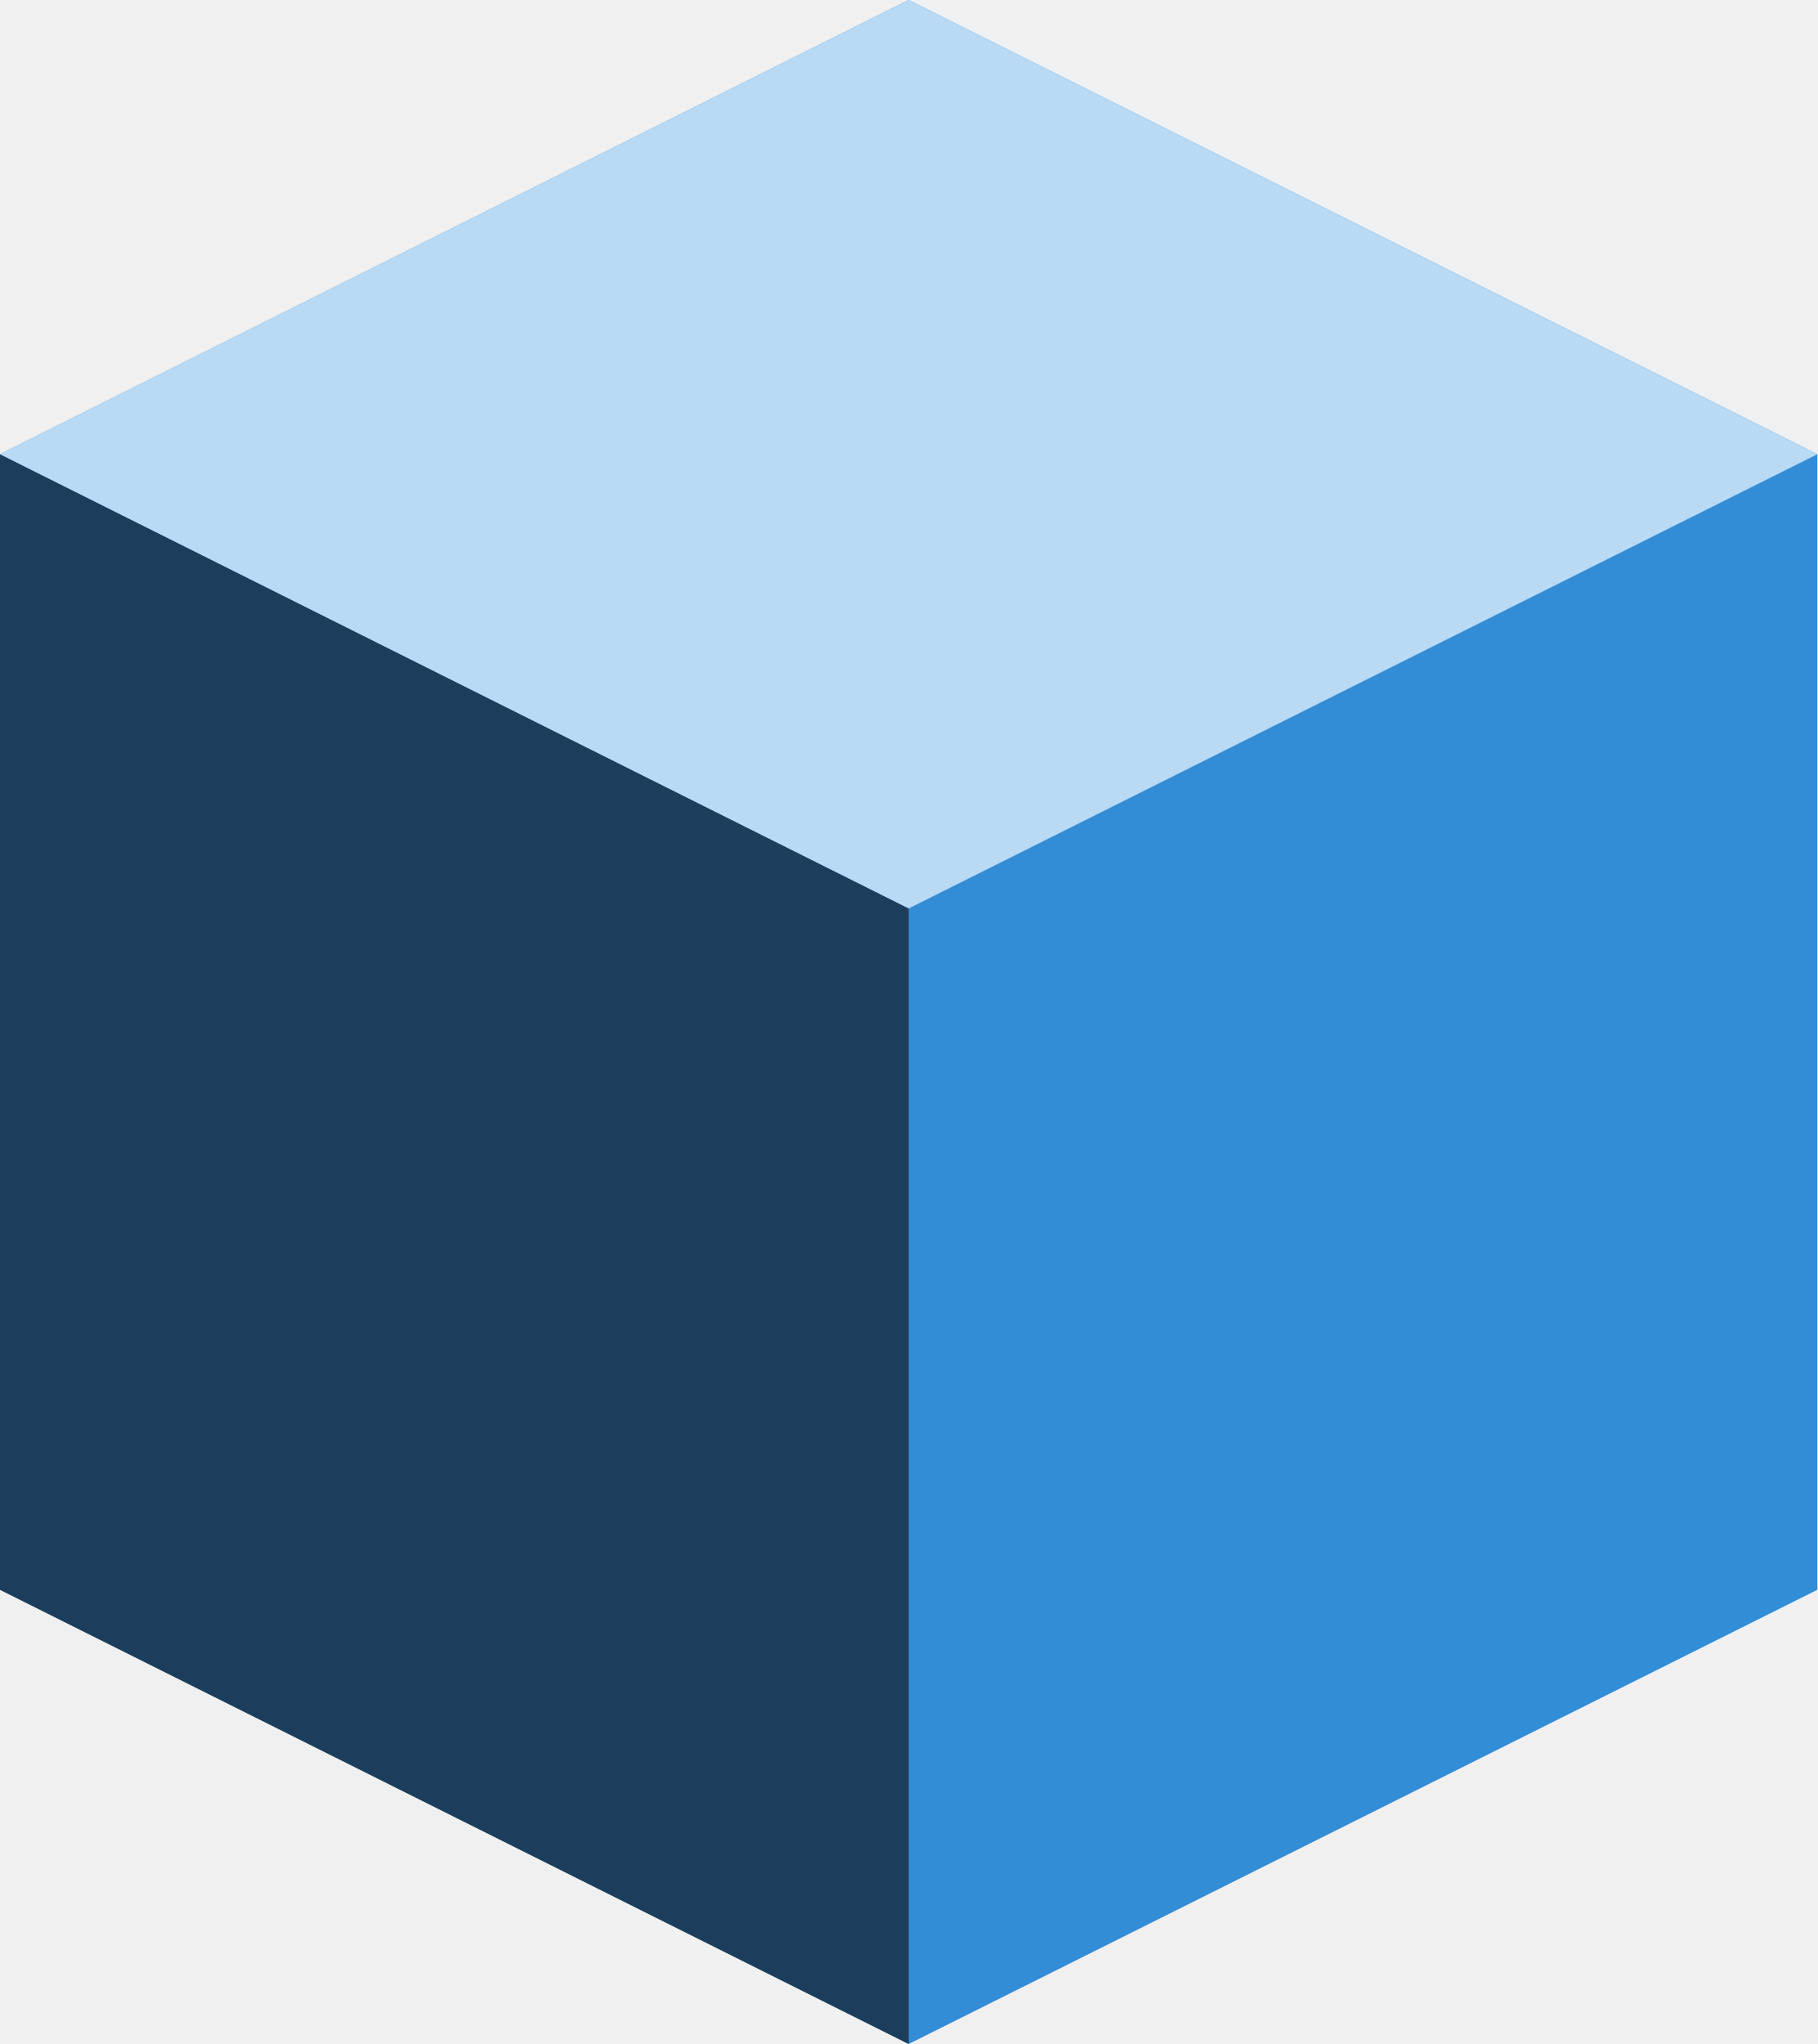
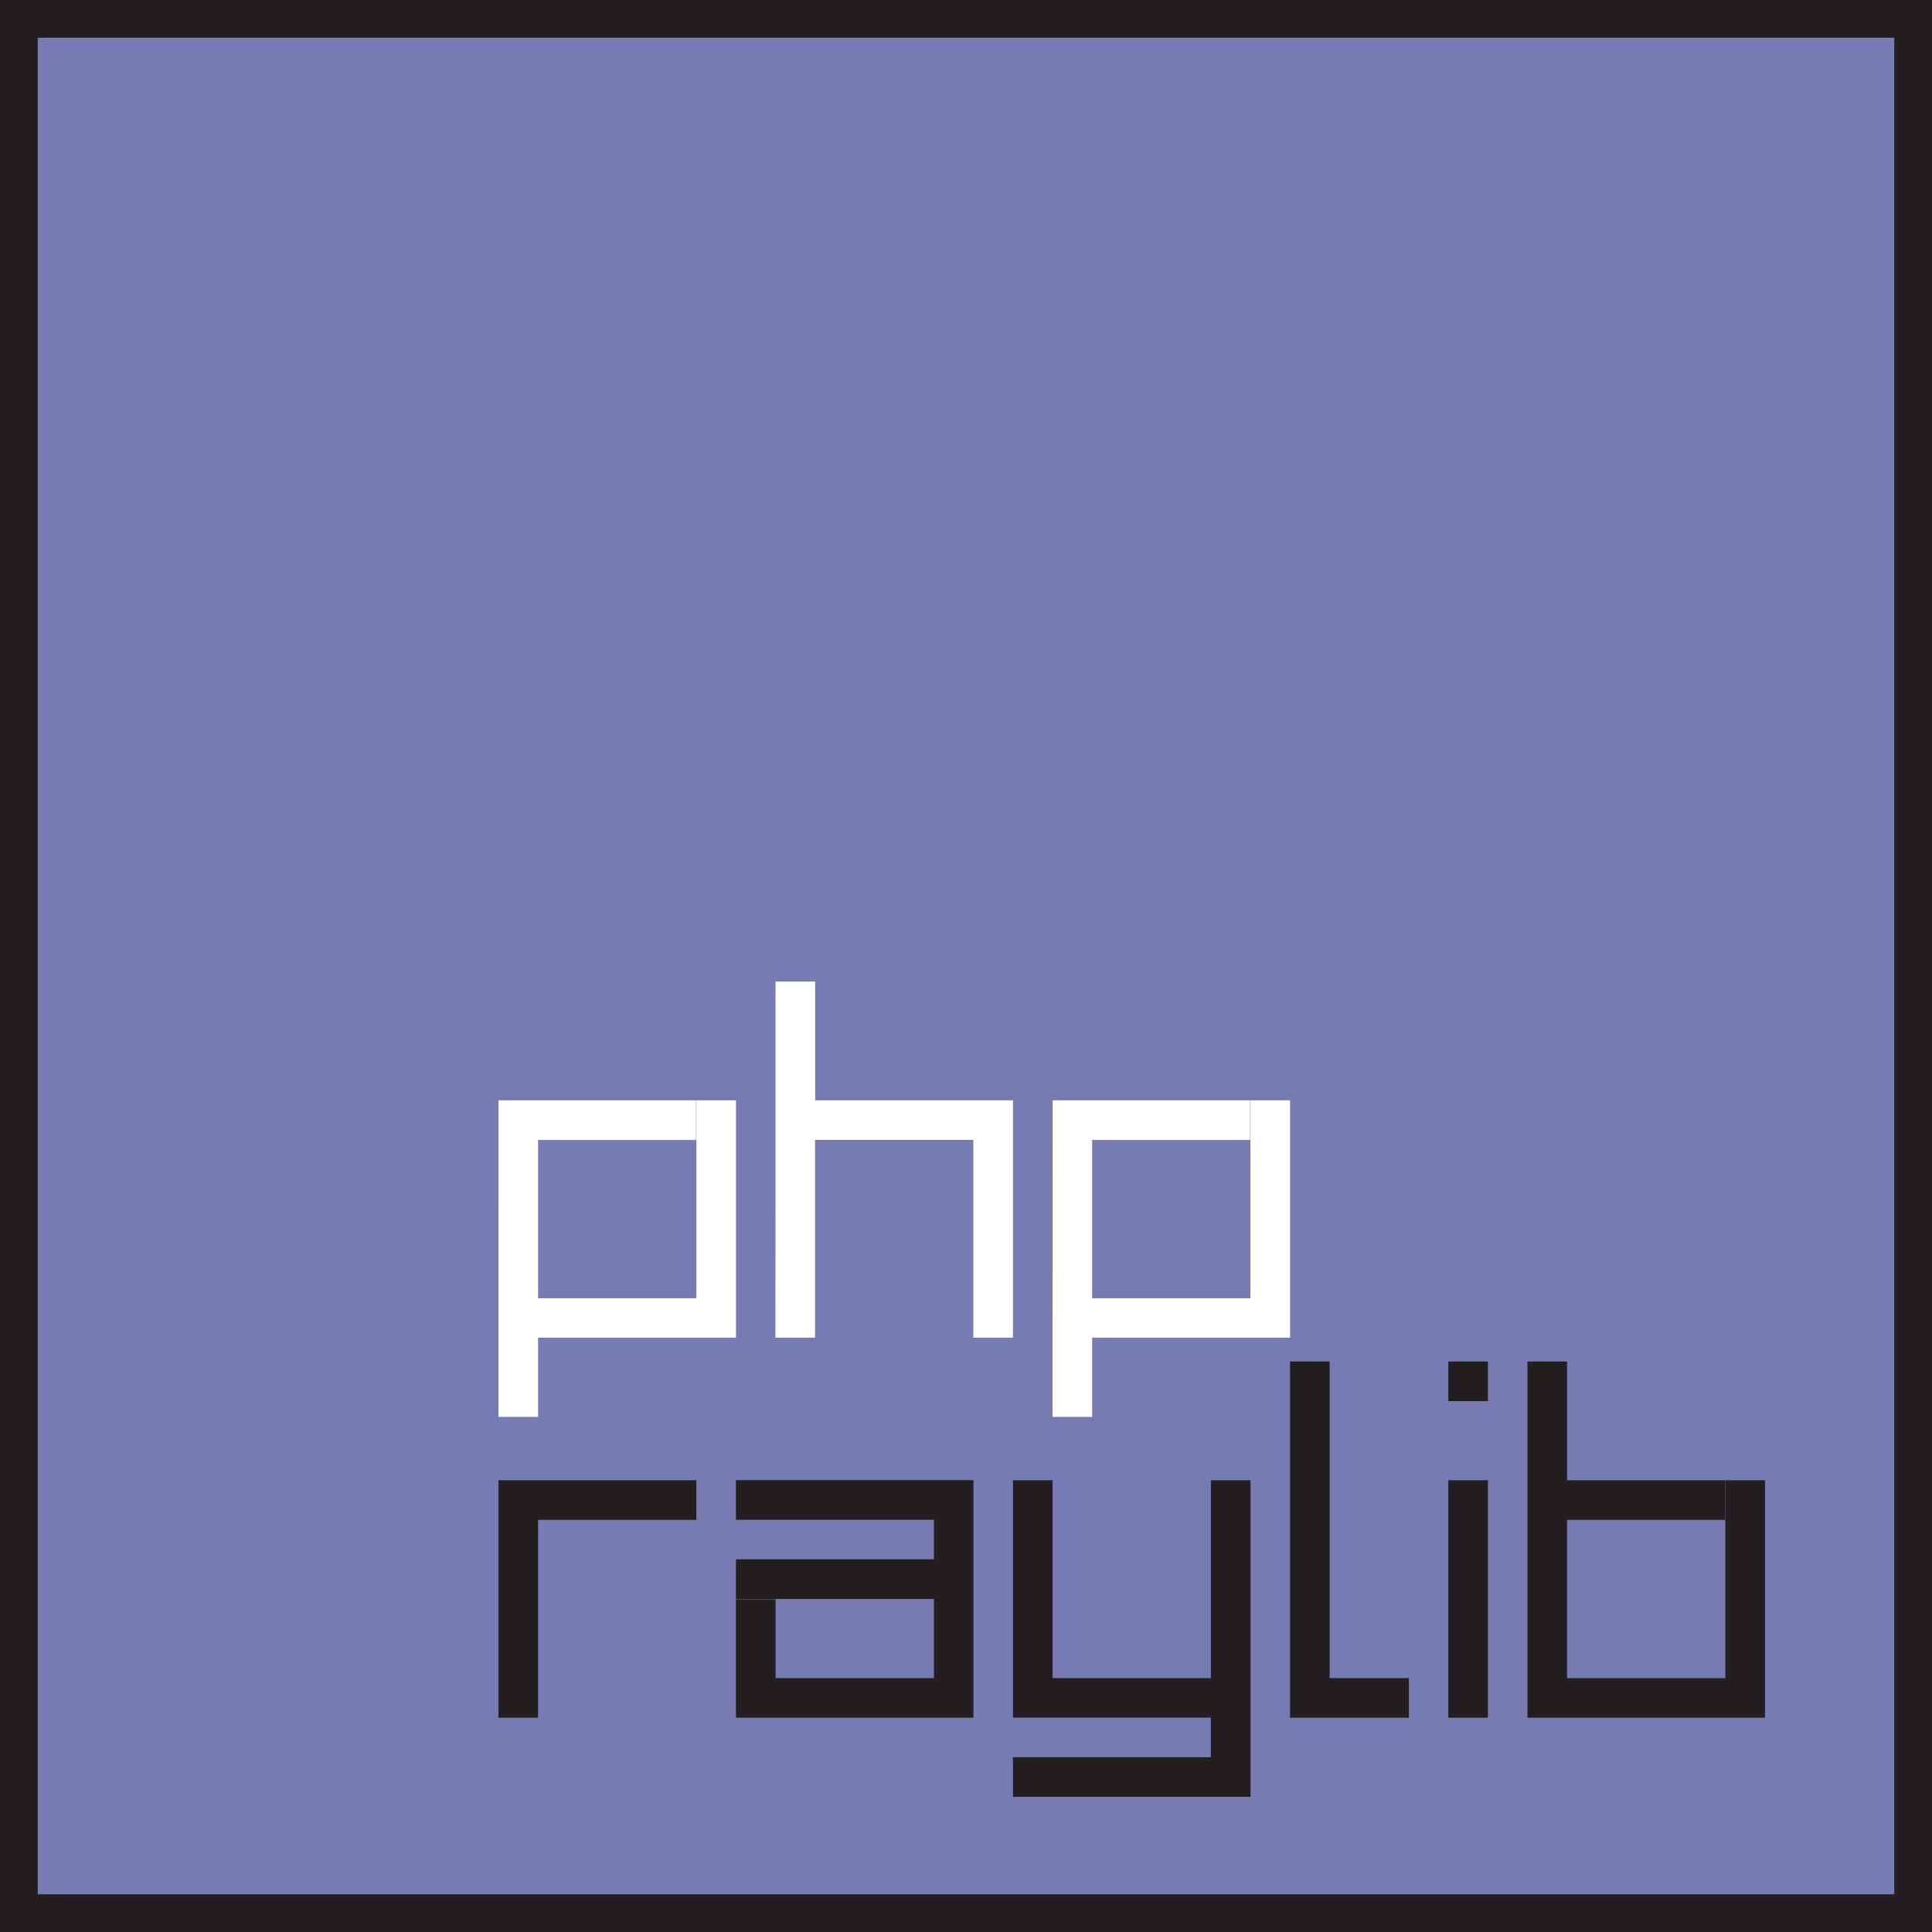
- <svg xmlns="http://www.w3.org/2000/svg" width="40px" height="45px" viewBox="0 0 40 45" version="1.1">
-   <defs />
-   <g id="Page-1" stroke="none" stroke-width="1" fill="none" fill-rule="evenodd">
-     <g id="04-docs-start" transform="translate(-170, -28)">
-       <g id="Group" transform="translate(170, 28)">
-         <polygon id="Rectangle-3-Copy" fill="#338CD6" points="20 0 40 10 40 35 20 45 0 35 0 10" />
-         <polygon id="Rectangle-3-Copy-2" fill="#1C3E5A" points="20 20 20 45 0 35 0 10" />
-         <polygon id="Rectangle-3" fill="#B9DAF5" points="20 0 40 10 20 20 0 10" />
-       </g>
-     </g>
-   </g>
+ <svg xmlns="http://www.w3.org/2000/svg" id="Layer_1" data-name="Layer 1" viewBox="0 0 1024 1024">
+   <defs>
+     <style>.cls-1{fill:#777bb3;stroke:#231f20;stroke-miterlimit:10;stroke-width:20px;}.cls-2{fill:#fff;}.cls-3{fill:#231f20;}</style>
+   </defs>
+   <rect class="cls-1" x="10" y="10" width="1004" height="1004" />
+   <path class="cls-2" d="M264.21,583.18H368.93v21H285.19v83.91h83.9V583.18h21V709H285.19v42h-21Z" />
+   <path class="cls-2" d="M411.05,520.25h21v62.93H536.9V709h-21V604.15H432V709h-21Z" />
+   <path class="cls-2" d="M557.88,583.18H662.59v21H578.86v83.91h83.9V583.18h21V709H578.86v42h-21Z" />
+   <path class="cls-3" d="M285.19,910.41h-21V784.55H369.09v21h-83.9Z" />
+   <path class="cls-3" d="M495,805.52H390.07v-21H515.93V910.41H390.07V847.64h21v41.79H495V847.48H390.07v-21H495Z" />
+   <path class="cls-3" d="M536.9,931.38H641.78v-21H536.9V784.55h21V889.43h83.9V784.55h21V952.36H536.9Z" />
+   <path class="cls-3" d="M683.74,721.62h21V889.43h42v21H683.74Z" />
+   <path class="cls-3" d="M767.64,721.62h21v21h-21Zm0,62.93h21V910.41h-21Z" />
+   <path class="cls-3" d="M809.59,721.62h21v62.93h83.74v21H830.57v83.91h83.9V784.55h21V910.41H809.59Z" />
</svg>
